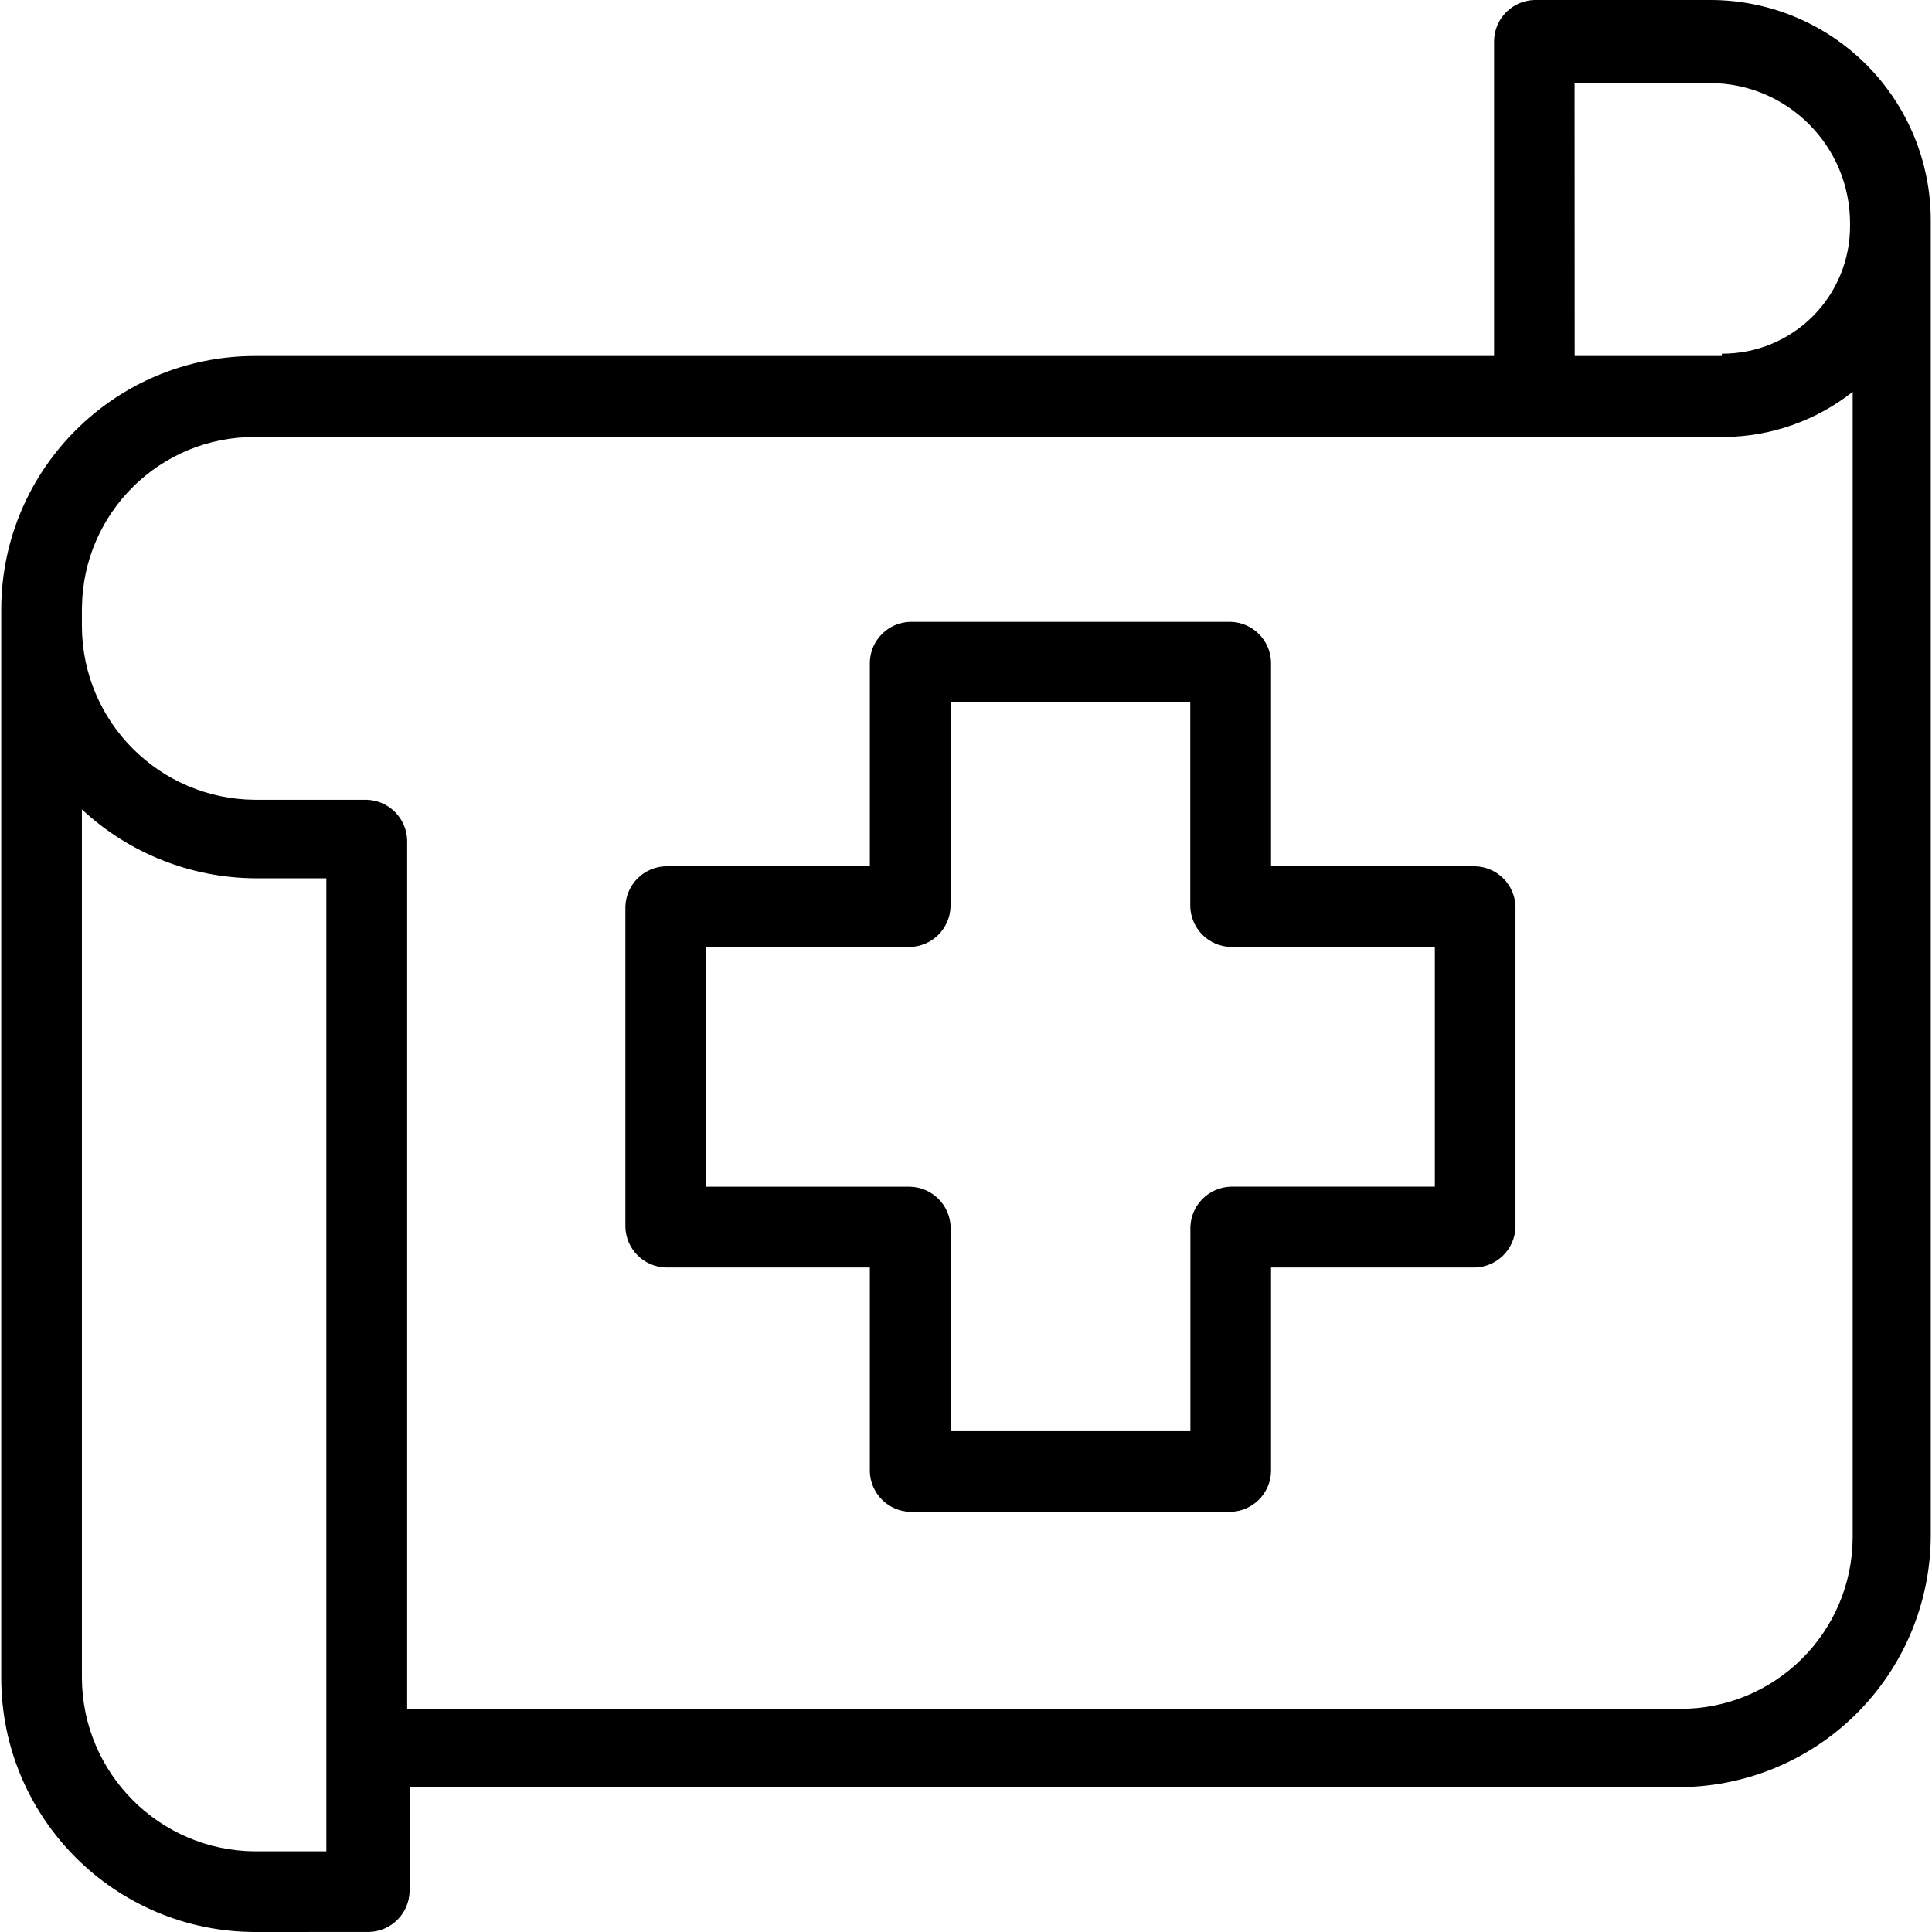
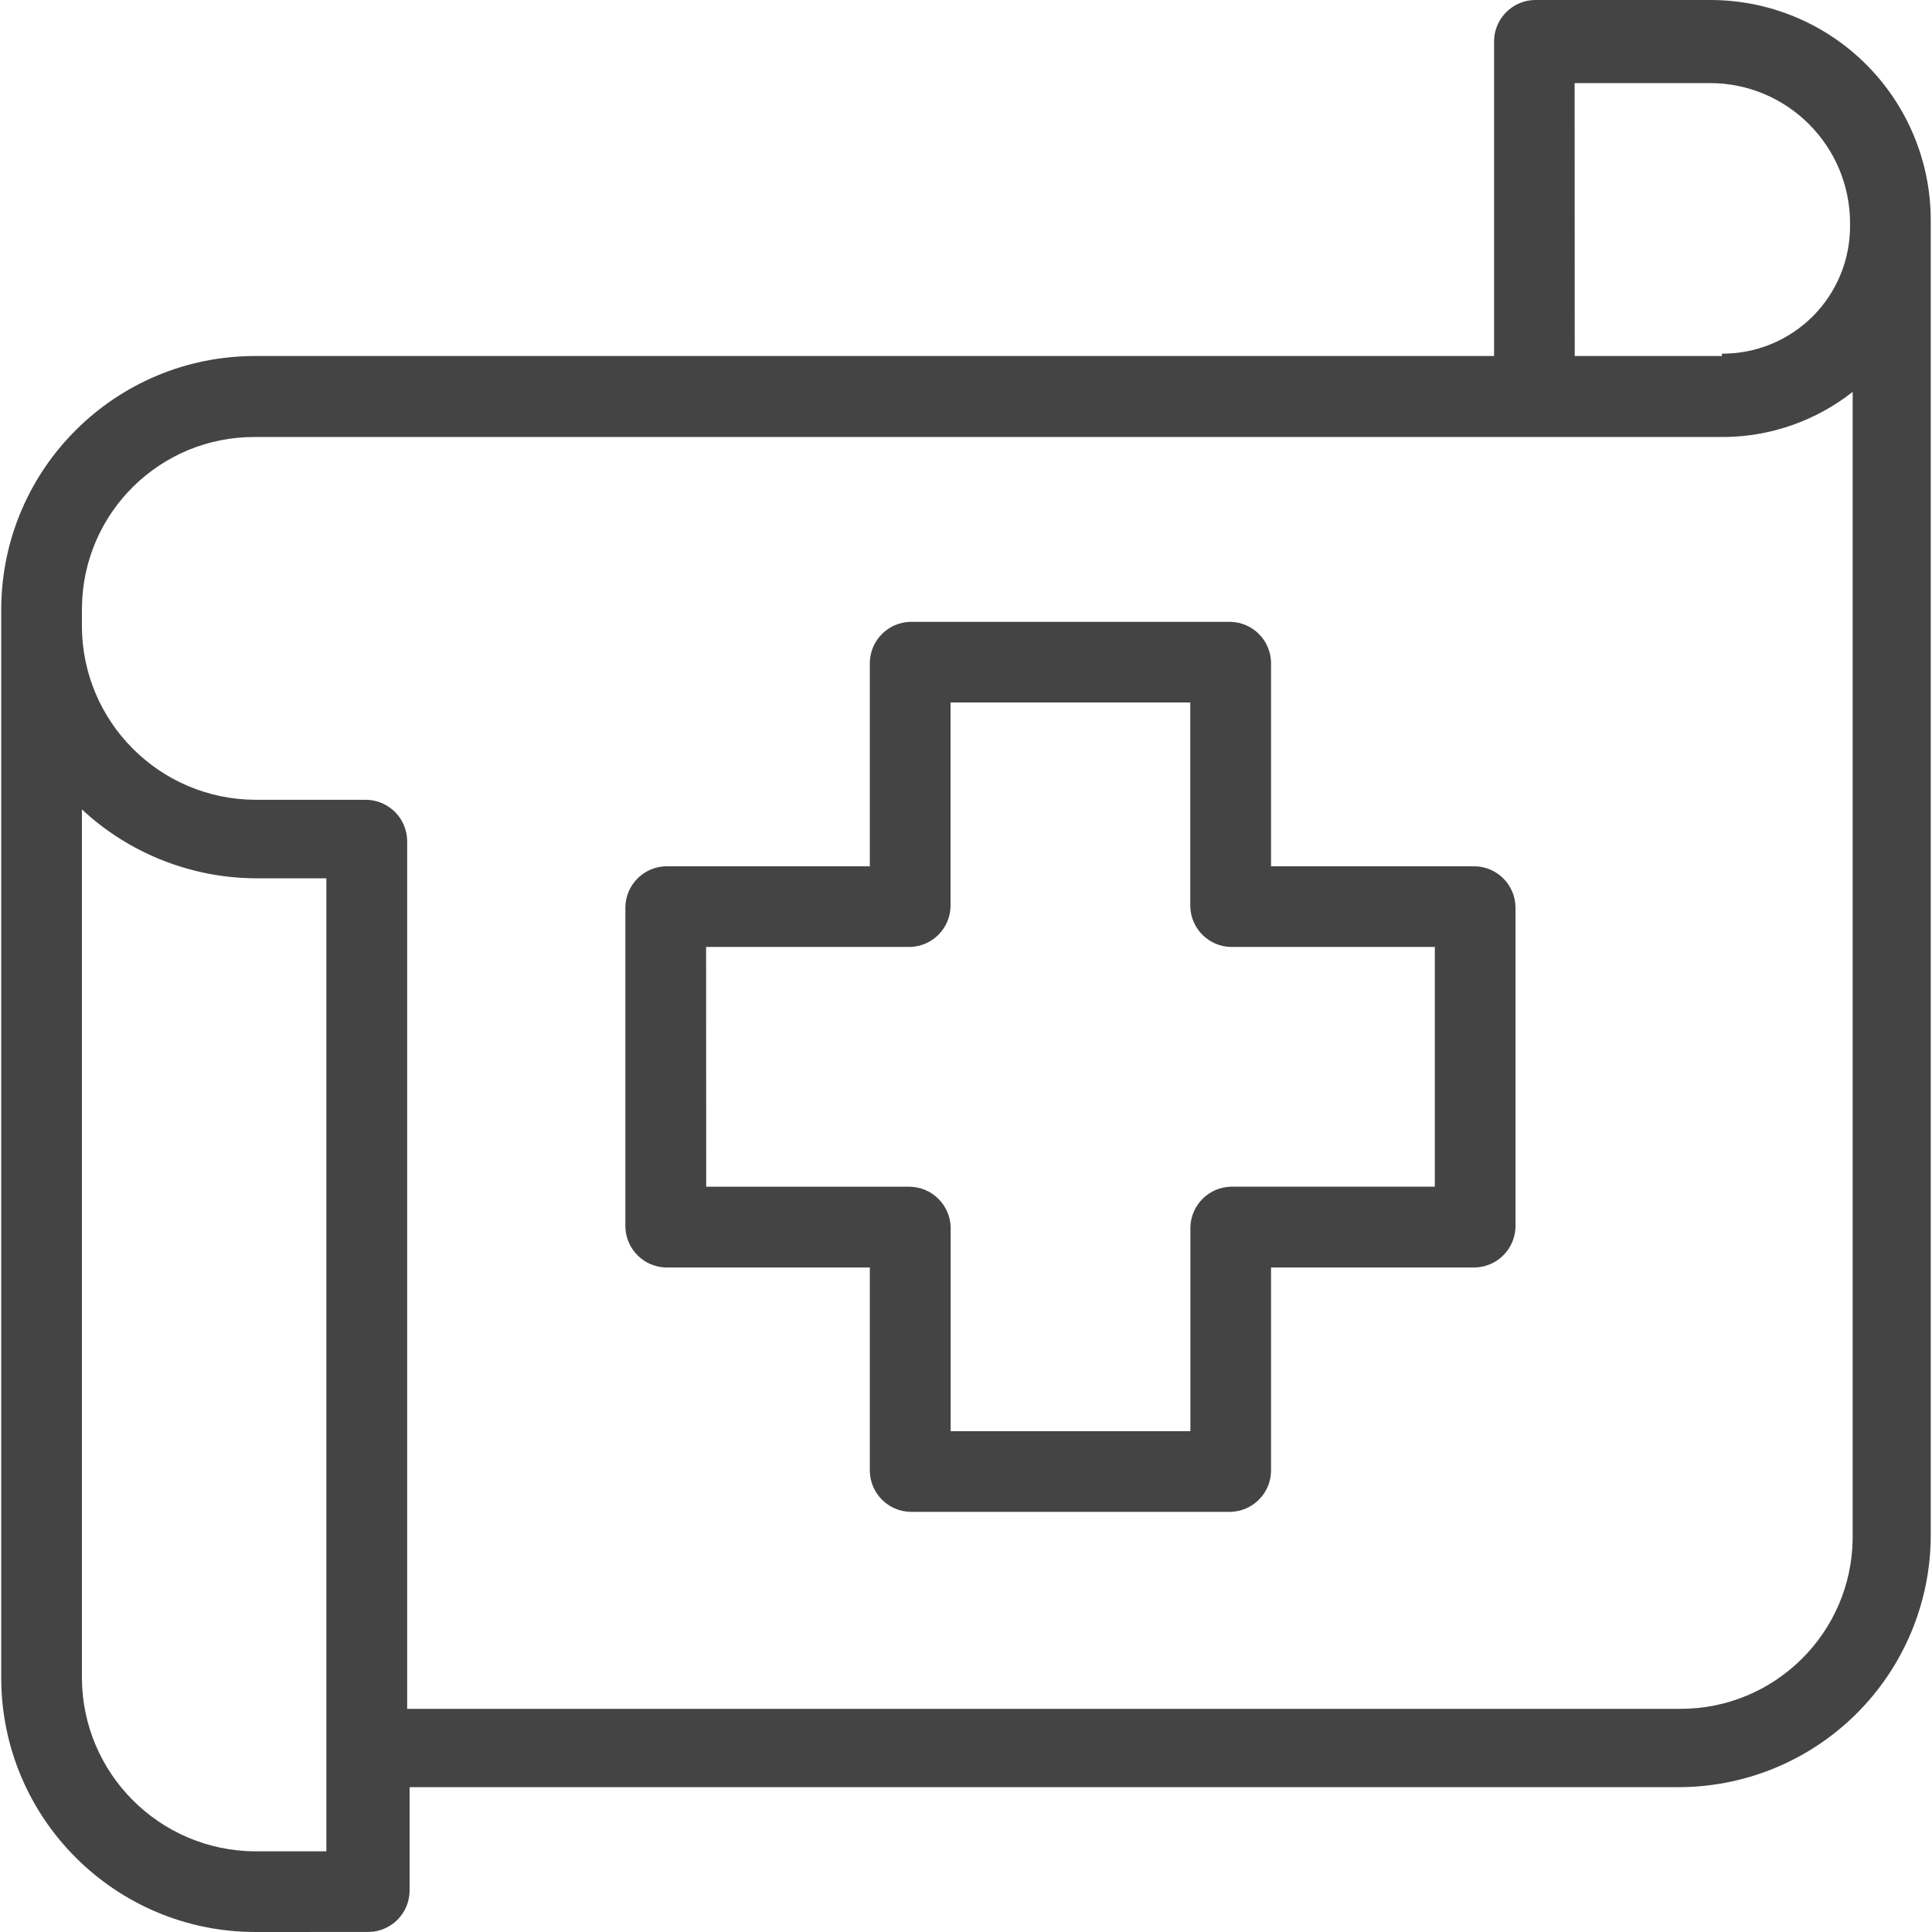
- <svg viewBox="0 0 36 36" data-use="/cms/svg/site/dv5guqmrkyk.36.svg#cta_services">
-   <path d="M4.755 36a4.738 4.738 0 0 1-4.732-4.732v-19.946a4.729 4.729 0 0 1 4.732-4.688h23.085v-5.881a0.774 0.774 0 0 1 0.753-0.753h3.271a4.105 4.105 0 0 1 4.113 4.112v24.501a4.701 4.701 0 0 1-4.732 4.688H7.632v1.945a0.774 0.774 0 0 1-0.753 0.753Zm-3.229-4.732a3.246 3.246 0 0 0 3.229 3.229h1.326v-18.131h-1.326a4.785 4.785 0 0 1-3.229-1.284Zm0-19.946v0.352a3.246 3.246 0 0 0 3.229 3.229h2.079a0.776 0.776 0 0 1 0.753 0.753v16.186h23.706a3.208 3.208 0 0 0 3.229-3.185V7.302a3.925 3.925 0 0 1-2.388 0.841h-27.374A3.209 3.209 353.37 0 0 1.527 11.322Zm27.817-4.688h2.742v-0.044a2.374 2.374 0 0 0 2.388-2.388v-0.044a2.613 2.613 0 0 0-2.61-2.61h-2.522Zm-12.382 21.537a0.774 0.774 0 0 1-0.753-0.751v-3.802h-3.802a0.776 0.776 0 0 1-0.753-0.753v-5.97a0.774 0.774 0 0 1 0.753-0.753h3.802v-3.802a0.774 0.774 0 0 1 0.753-0.753h5.97a0.774 0.774 0 0 1 0.753 0.753v3.802h3.802a0.774 0.774 0 0 1 0.753 0.753v5.97a0.776 0.776 0 0 1-0.753 0.753h-3.802v3.802a0.774 0.774 0 0 1-0.753 0.751Zm-3.802-6.058h3.802a0.776 0.776 0 0 1 0.753 0.753v3.802h4.467V22.865a0.776 0.776 0 0 1 0.753-0.753h3.802v-4.467H22.932a0.774 0.774 0 0 1-0.753-0.753v-3.802h-4.467v3.802a0.774 0.774 0 0 1-0.753 0.753h-3.802Z" />
+ <svg xmlns="http://www.w3.org/2000/svg" viewBox="0 0 36 36">
+   <path fill="#444" d="M4.755 36a4.738 4.738 0 0 1-4.732-4.732v-19.946a4.729 4.729 0 0 1 4.732-4.688h23.085v-5.881a0.774 0.774 0 0 1 0.753-0.753h3.271a4.105 4.105 0 0 1 4.113 4.112v24.501a4.701 4.701 0 0 1-4.732 4.688H7.632v1.945a0.774 0.774 0 0 1-0.753 0.753Zm-3.229-4.732a3.246 3.246 0 0 0 3.229 3.229h1.326v-18.131h-1.326a4.785 4.785 0 0 1-3.229-1.284Zm0-19.946v0.352a3.246 3.246 0 0 0 3.229 3.229h2.079a0.776 0.776 0 0 1 0.753 0.753v16.186h23.706a3.208 3.208 0 0 0 3.229-3.185V7.302a3.925 3.925 0 0 1-2.388 0.841h-27.374A3.209 3.209 0 0 0 1.527 11.322Zm27.817-4.688h2.742v-0.044a2.374 2.374 0 0 0 2.388-2.388v-0.044a2.613 2.613 0 0 0-2.61-2.61h-2.522Zm-12.382 21.537a0.774 0.774 0 0 1-0.753-0.751v-3.802h-3.802a0.776 0.776 0 0 1-0.753-0.753v-5.97a0.774 0.774 0 0 1 0.753-0.753h3.802v-3.802a0.774 0.774 0 0 1 0.753-0.753h5.97a0.774 0.774 0 0 1 0.753 0.753v3.802h3.802a0.774 0.774 0 0 1 0.753 0.753v5.97a0.776 0.776 0 0 1-0.753 0.753h-3.802v3.802a0.774 0.774 0 0 1-0.753 0.751Zm-3.802-6.058h3.802a0.776 0.776 0 0 1 0.753 0.753v3.802h4.467V22.865a0.776 0.776 0 0 1 0.753-0.753h3.802v-4.467H22.932a0.774 0.774 0 0 1-0.753-0.753v-3.802h-4.467v3.802a0.774 0.774 0 0 1-0.753 0.753h-3.802Z" />
</svg>
